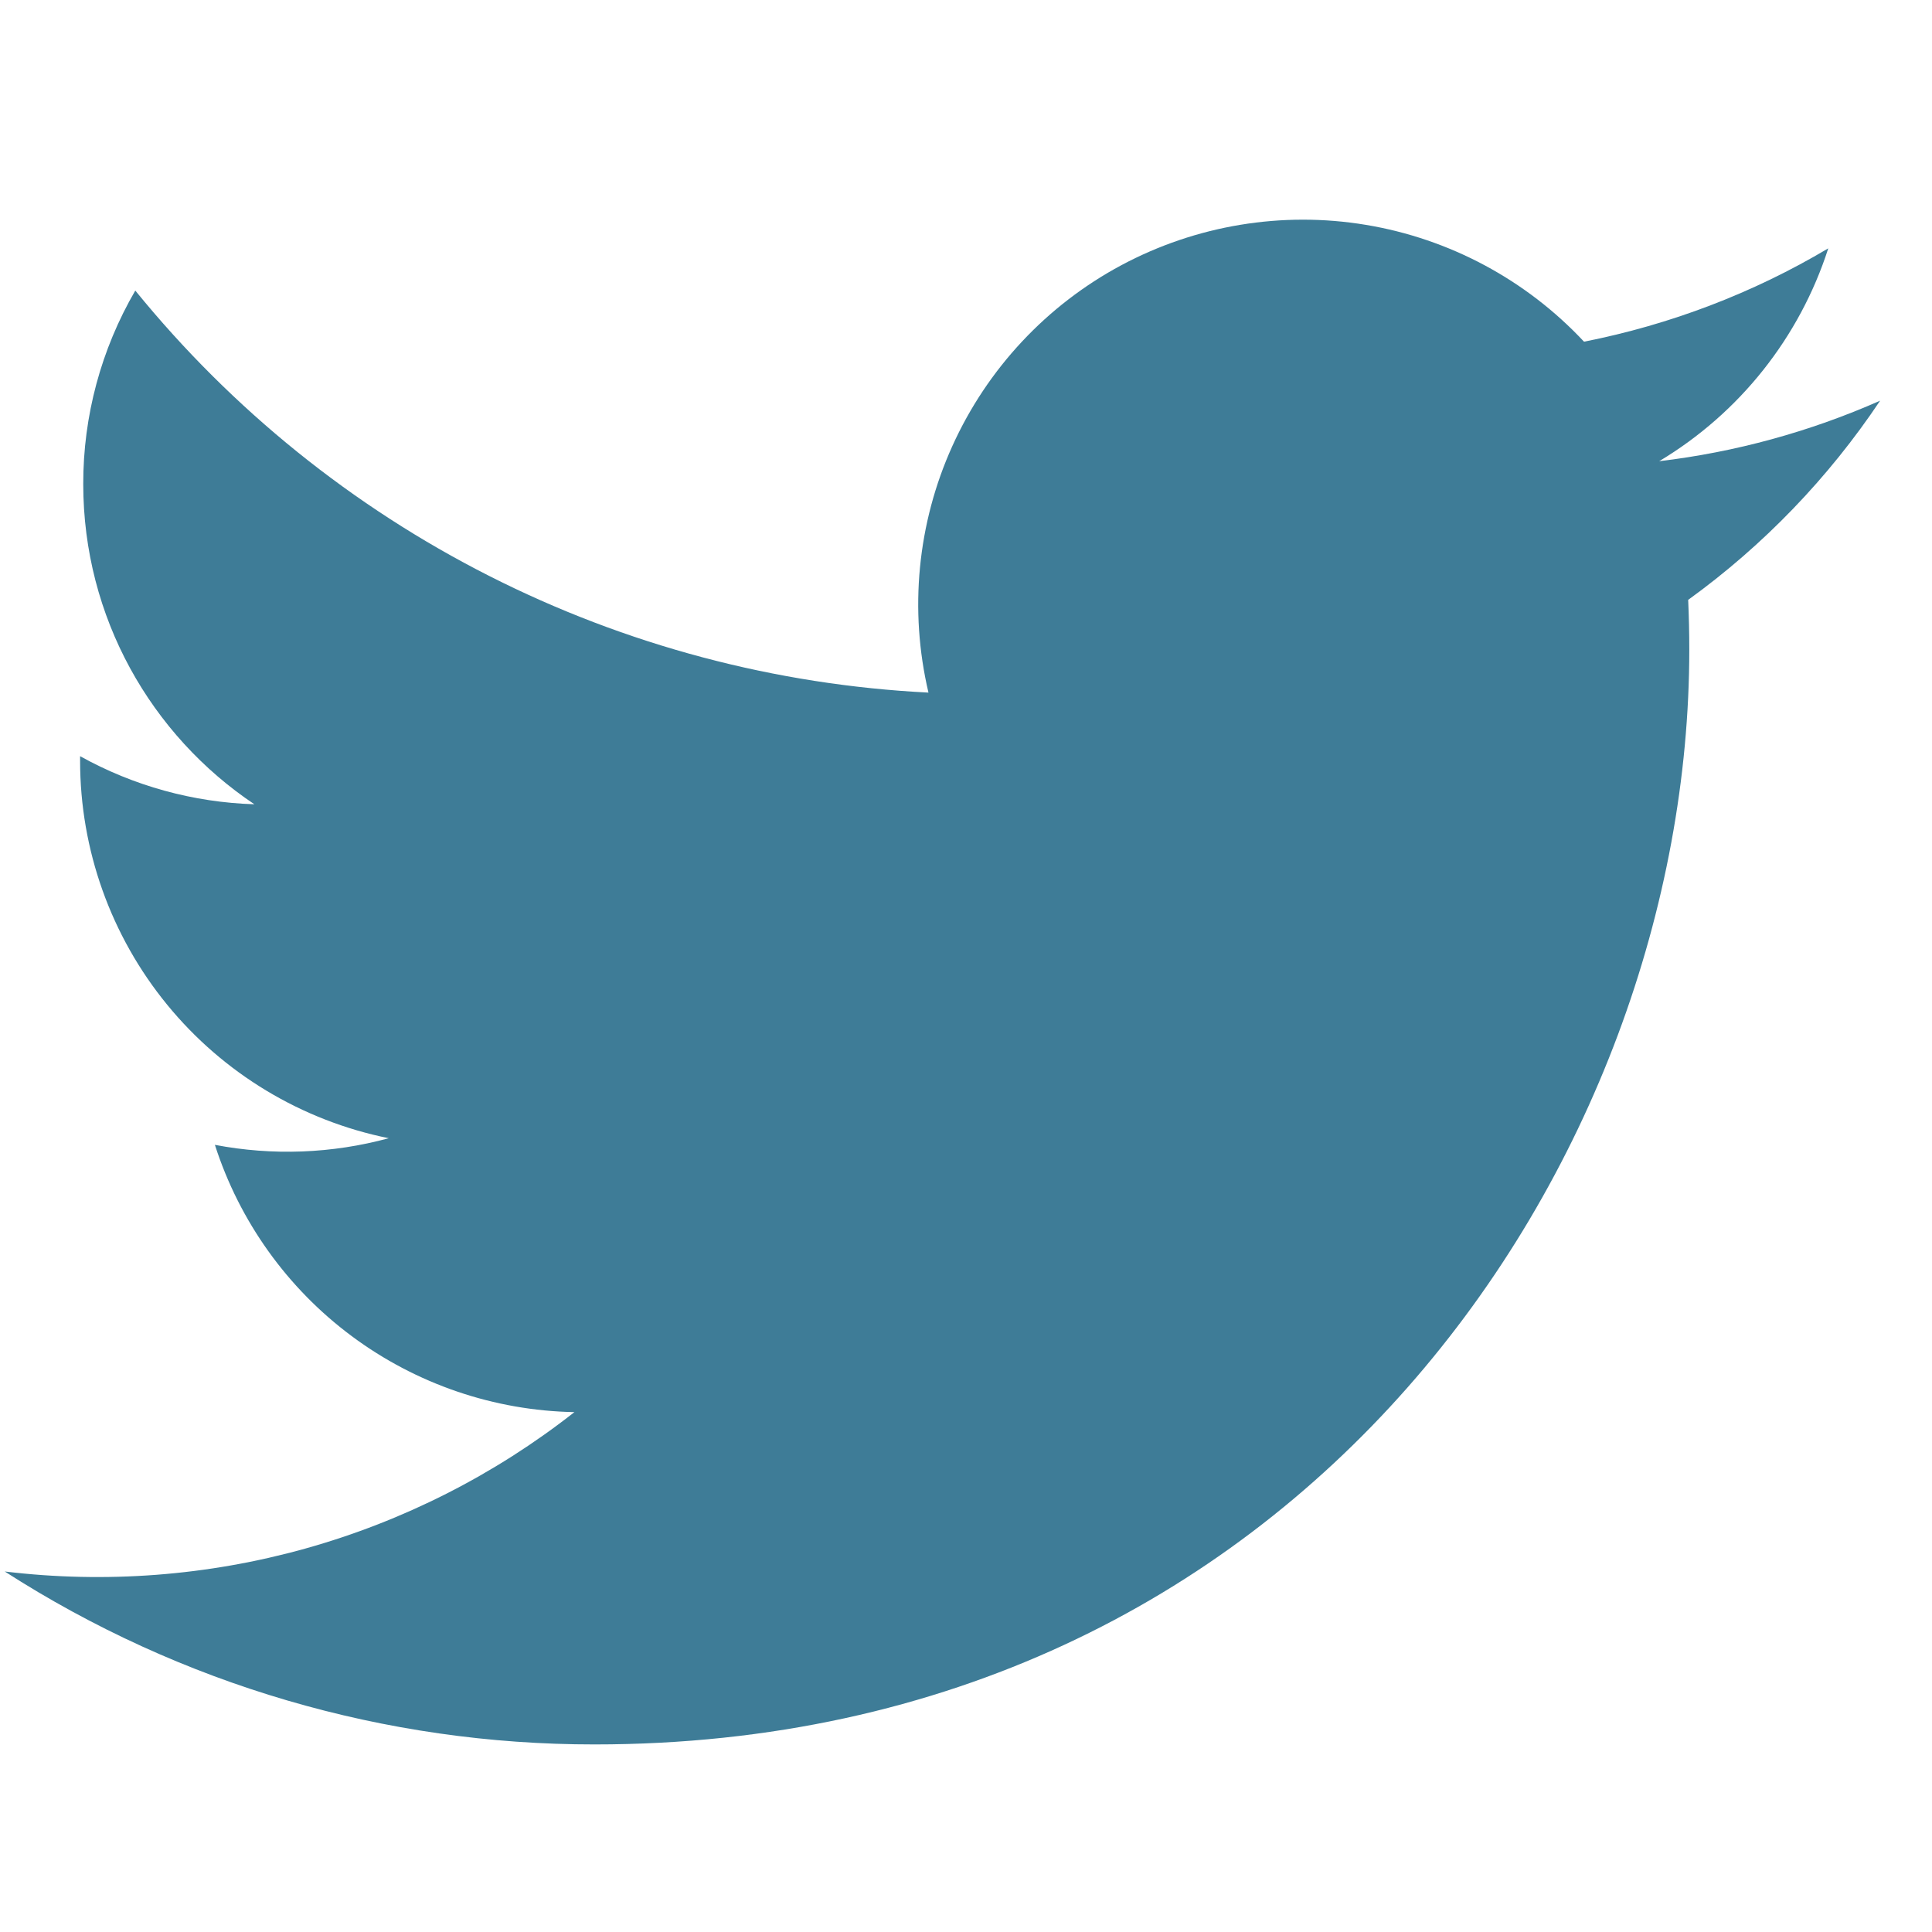
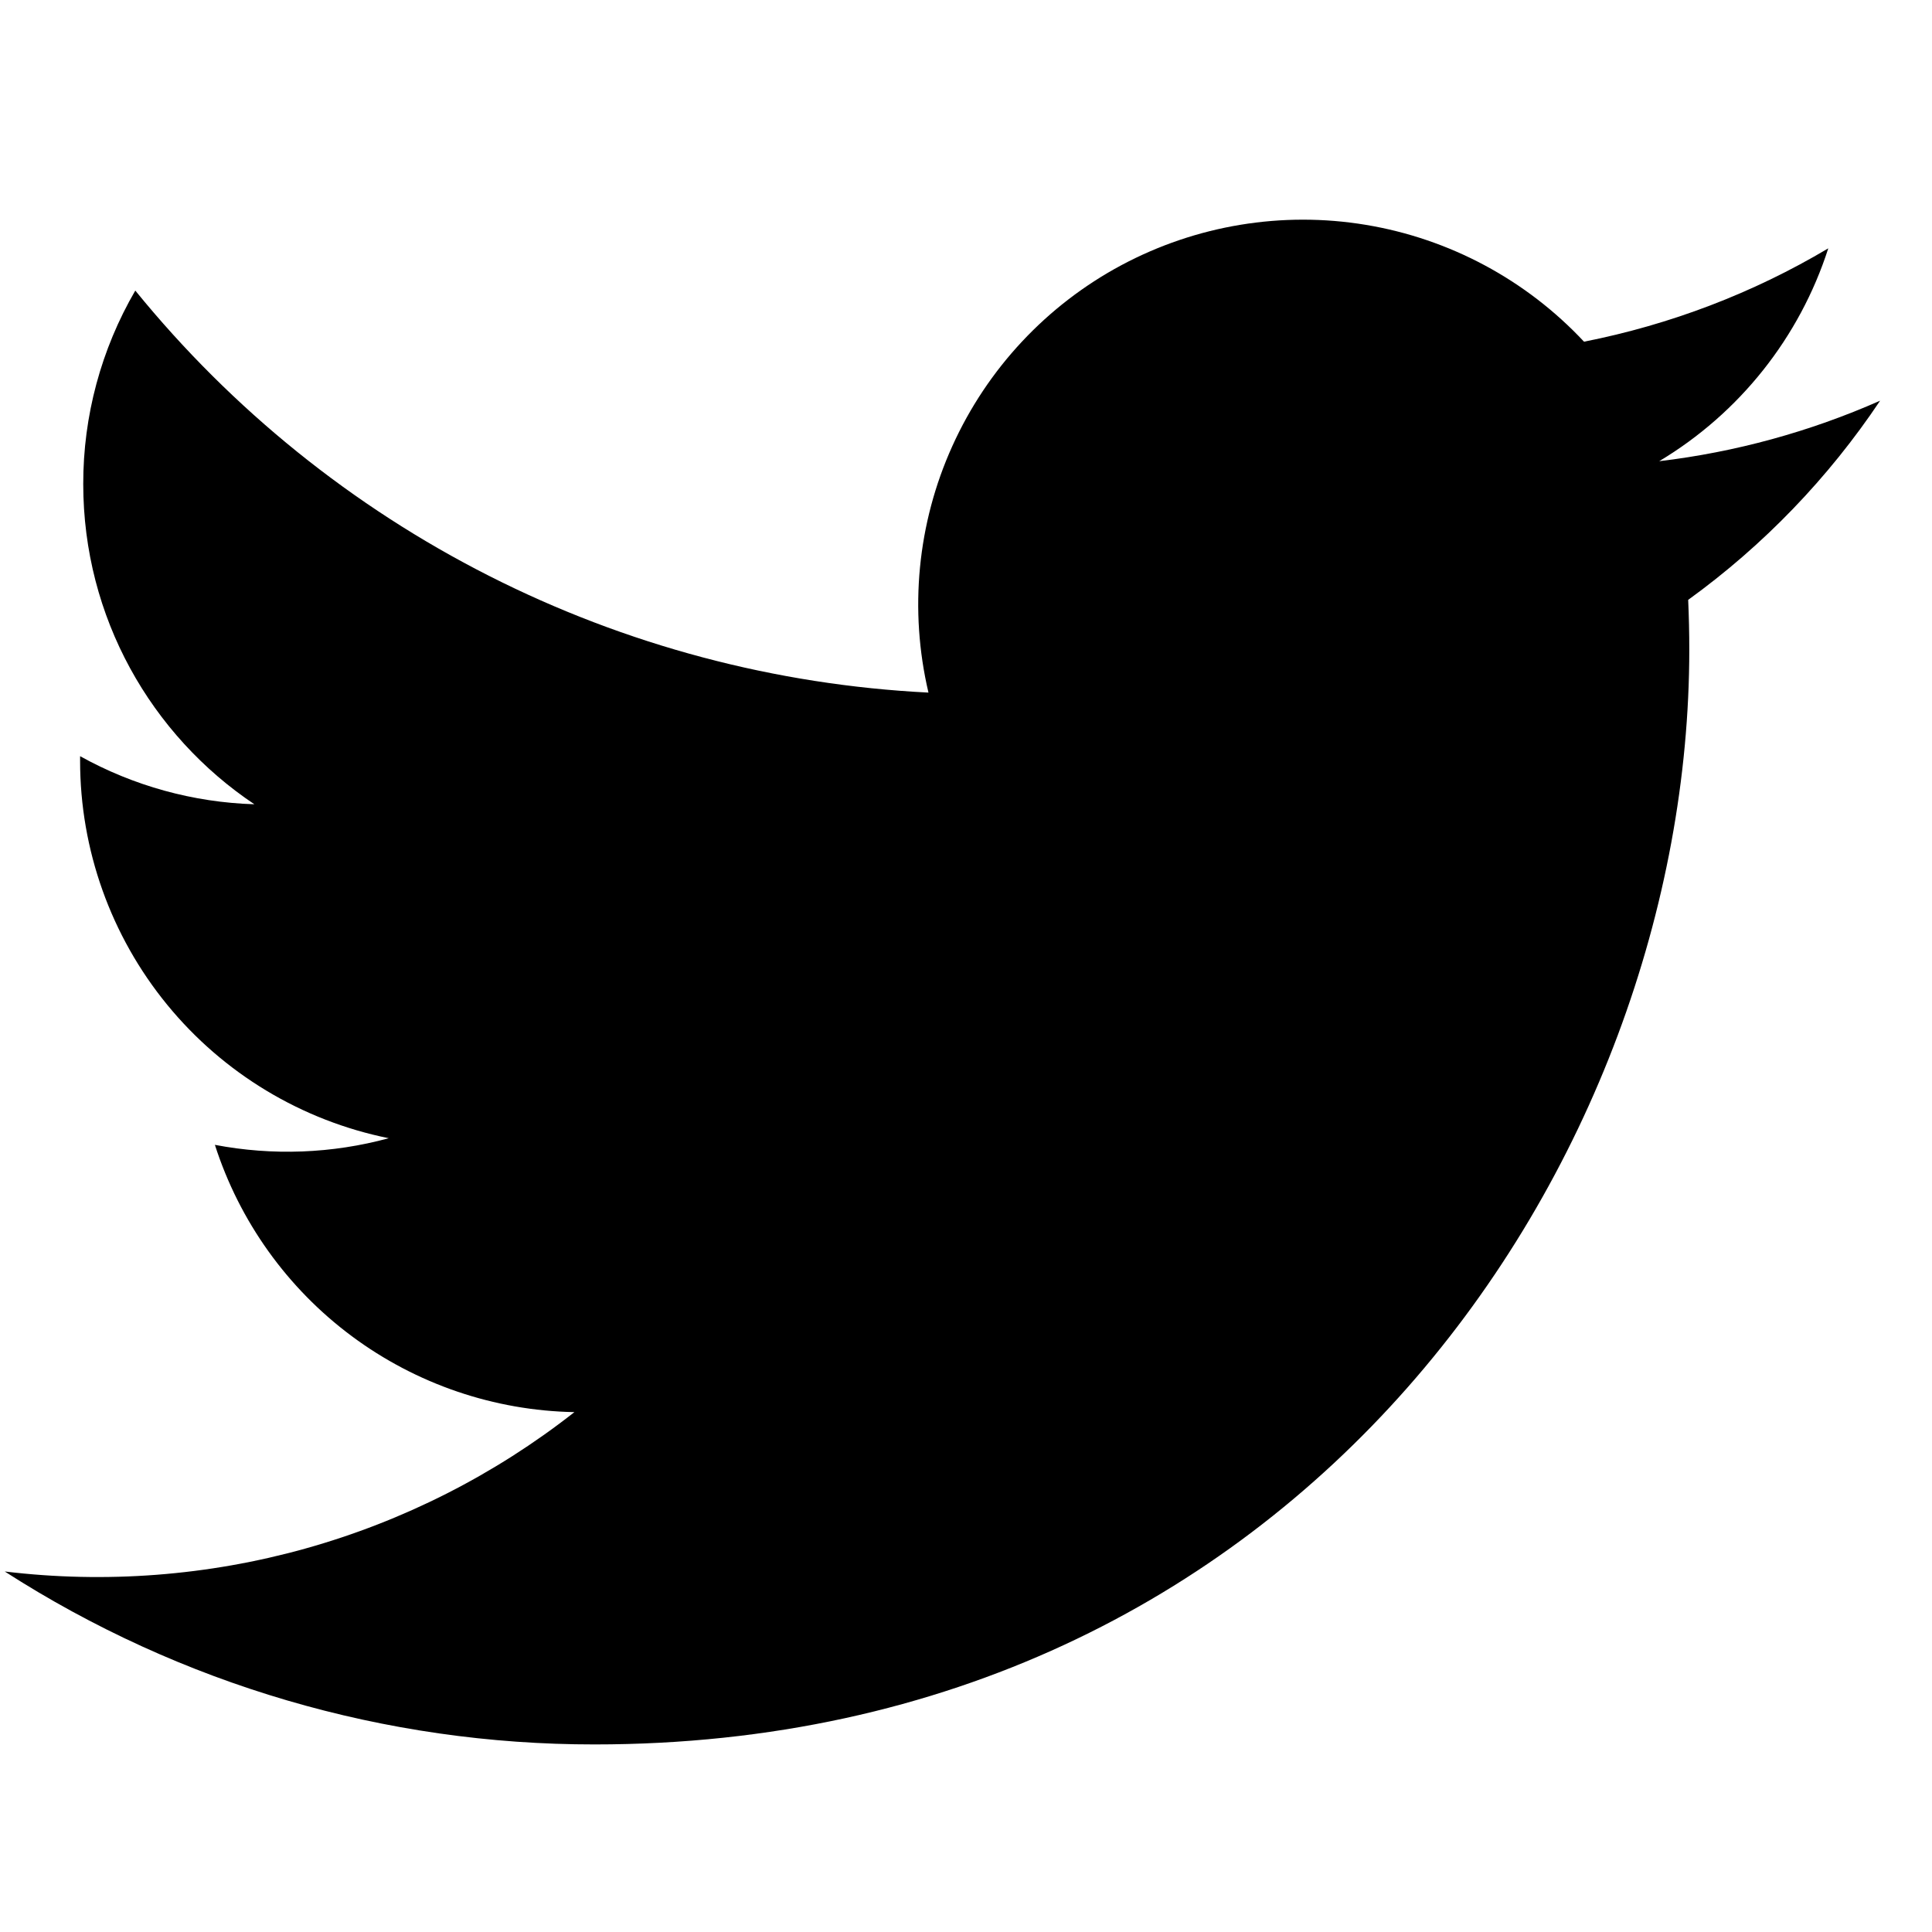
- <svg xmlns="http://www.w3.org/2000/svg" width="25" height="25" viewBox="0 0 35 28" fill="none">
-   <path d="M34.06 3.759C32.788 4.321 31.439 4.691 30.058 4.855C31.513 3.984 32.602 2.613 33.121 0.999C31.755 1.812 30.256 2.382 28.696 2.69C27.647 1.568 26.257 0.824 24.741 0.573C23.226 0.322 21.67 0.58 20.315 1.304C18.961 2.029 17.884 3.182 17.252 4.582C16.619 5.982 16.468 7.552 16.82 9.047C14.048 8.908 11.336 8.188 8.861 6.933C6.386 5.679 4.202 3.917 2.451 1.764C1.832 2.828 1.506 4.037 1.508 5.269C1.508 7.685 2.74 9.82 4.608 11.07C3.501 11.036 2.419 10.737 1.451 10.199V10.284C1.451 11.893 2.008 13.454 3.027 14.7C4.046 15.946 5.465 16.801 7.043 17.12C6.016 17.399 4.939 17.44 3.893 17.24C4.338 18.626 5.205 19.838 6.373 20.706C7.541 21.574 8.951 22.055 10.406 22.082C8.96 23.218 7.305 24.057 5.534 24.553C3.763 25.048 1.912 25.189 0.086 24.969C3.273 27.018 6.982 28.105 10.77 28.102C23.593 28.102 30.603 17.48 30.603 8.269C30.603 7.969 30.596 7.665 30.583 7.367C31.947 6.381 33.124 5.158 34.06 3.759Z" fill="#3E7C97" />
+ <svg xmlns="http://www.w3.org/2000/svg" width="25" height="25" viewBox="0 0 35 28">
+   <path d="M34.06 3.759C32.788 4.321 31.439 4.691 30.058 4.855C31.513 3.984 32.602 2.613 33.121 0.999C31.755 1.812 30.256 2.382 28.696 2.69C27.647 1.568 26.257 0.824 24.741 0.573C23.226 0.322 21.67 0.58 20.315 1.304C18.961 2.029 17.884 3.182 17.252 4.582C16.619 5.982 16.468 7.552 16.82 9.047C14.048 8.908 11.336 8.188 8.861 6.933C6.386 5.679 4.202 3.917 2.451 1.764C1.832 2.828 1.506 4.037 1.508 5.269C1.508 7.685 2.74 9.82 4.608 11.07C3.501 11.036 2.419 10.737 1.451 10.199V10.284C1.451 11.893 2.008 13.454 3.027 14.7C4.046 15.946 5.465 16.801 7.043 17.12C6.016 17.399 4.939 17.44 3.893 17.24C4.338 18.626 5.205 19.838 6.373 20.706C7.541 21.574 8.951 22.055 10.406 22.082C8.96 23.218 7.305 24.057 5.534 24.553C3.763 25.048 1.912 25.189 0.086 24.969C3.273 27.018 6.982 28.105 10.77 28.102C23.593 28.102 30.603 17.48 30.603 8.269C30.603 7.969 30.596 7.665 30.583 7.367C31.947 6.381 33.124 5.158 34.06 3.759Z" />
</svg>
